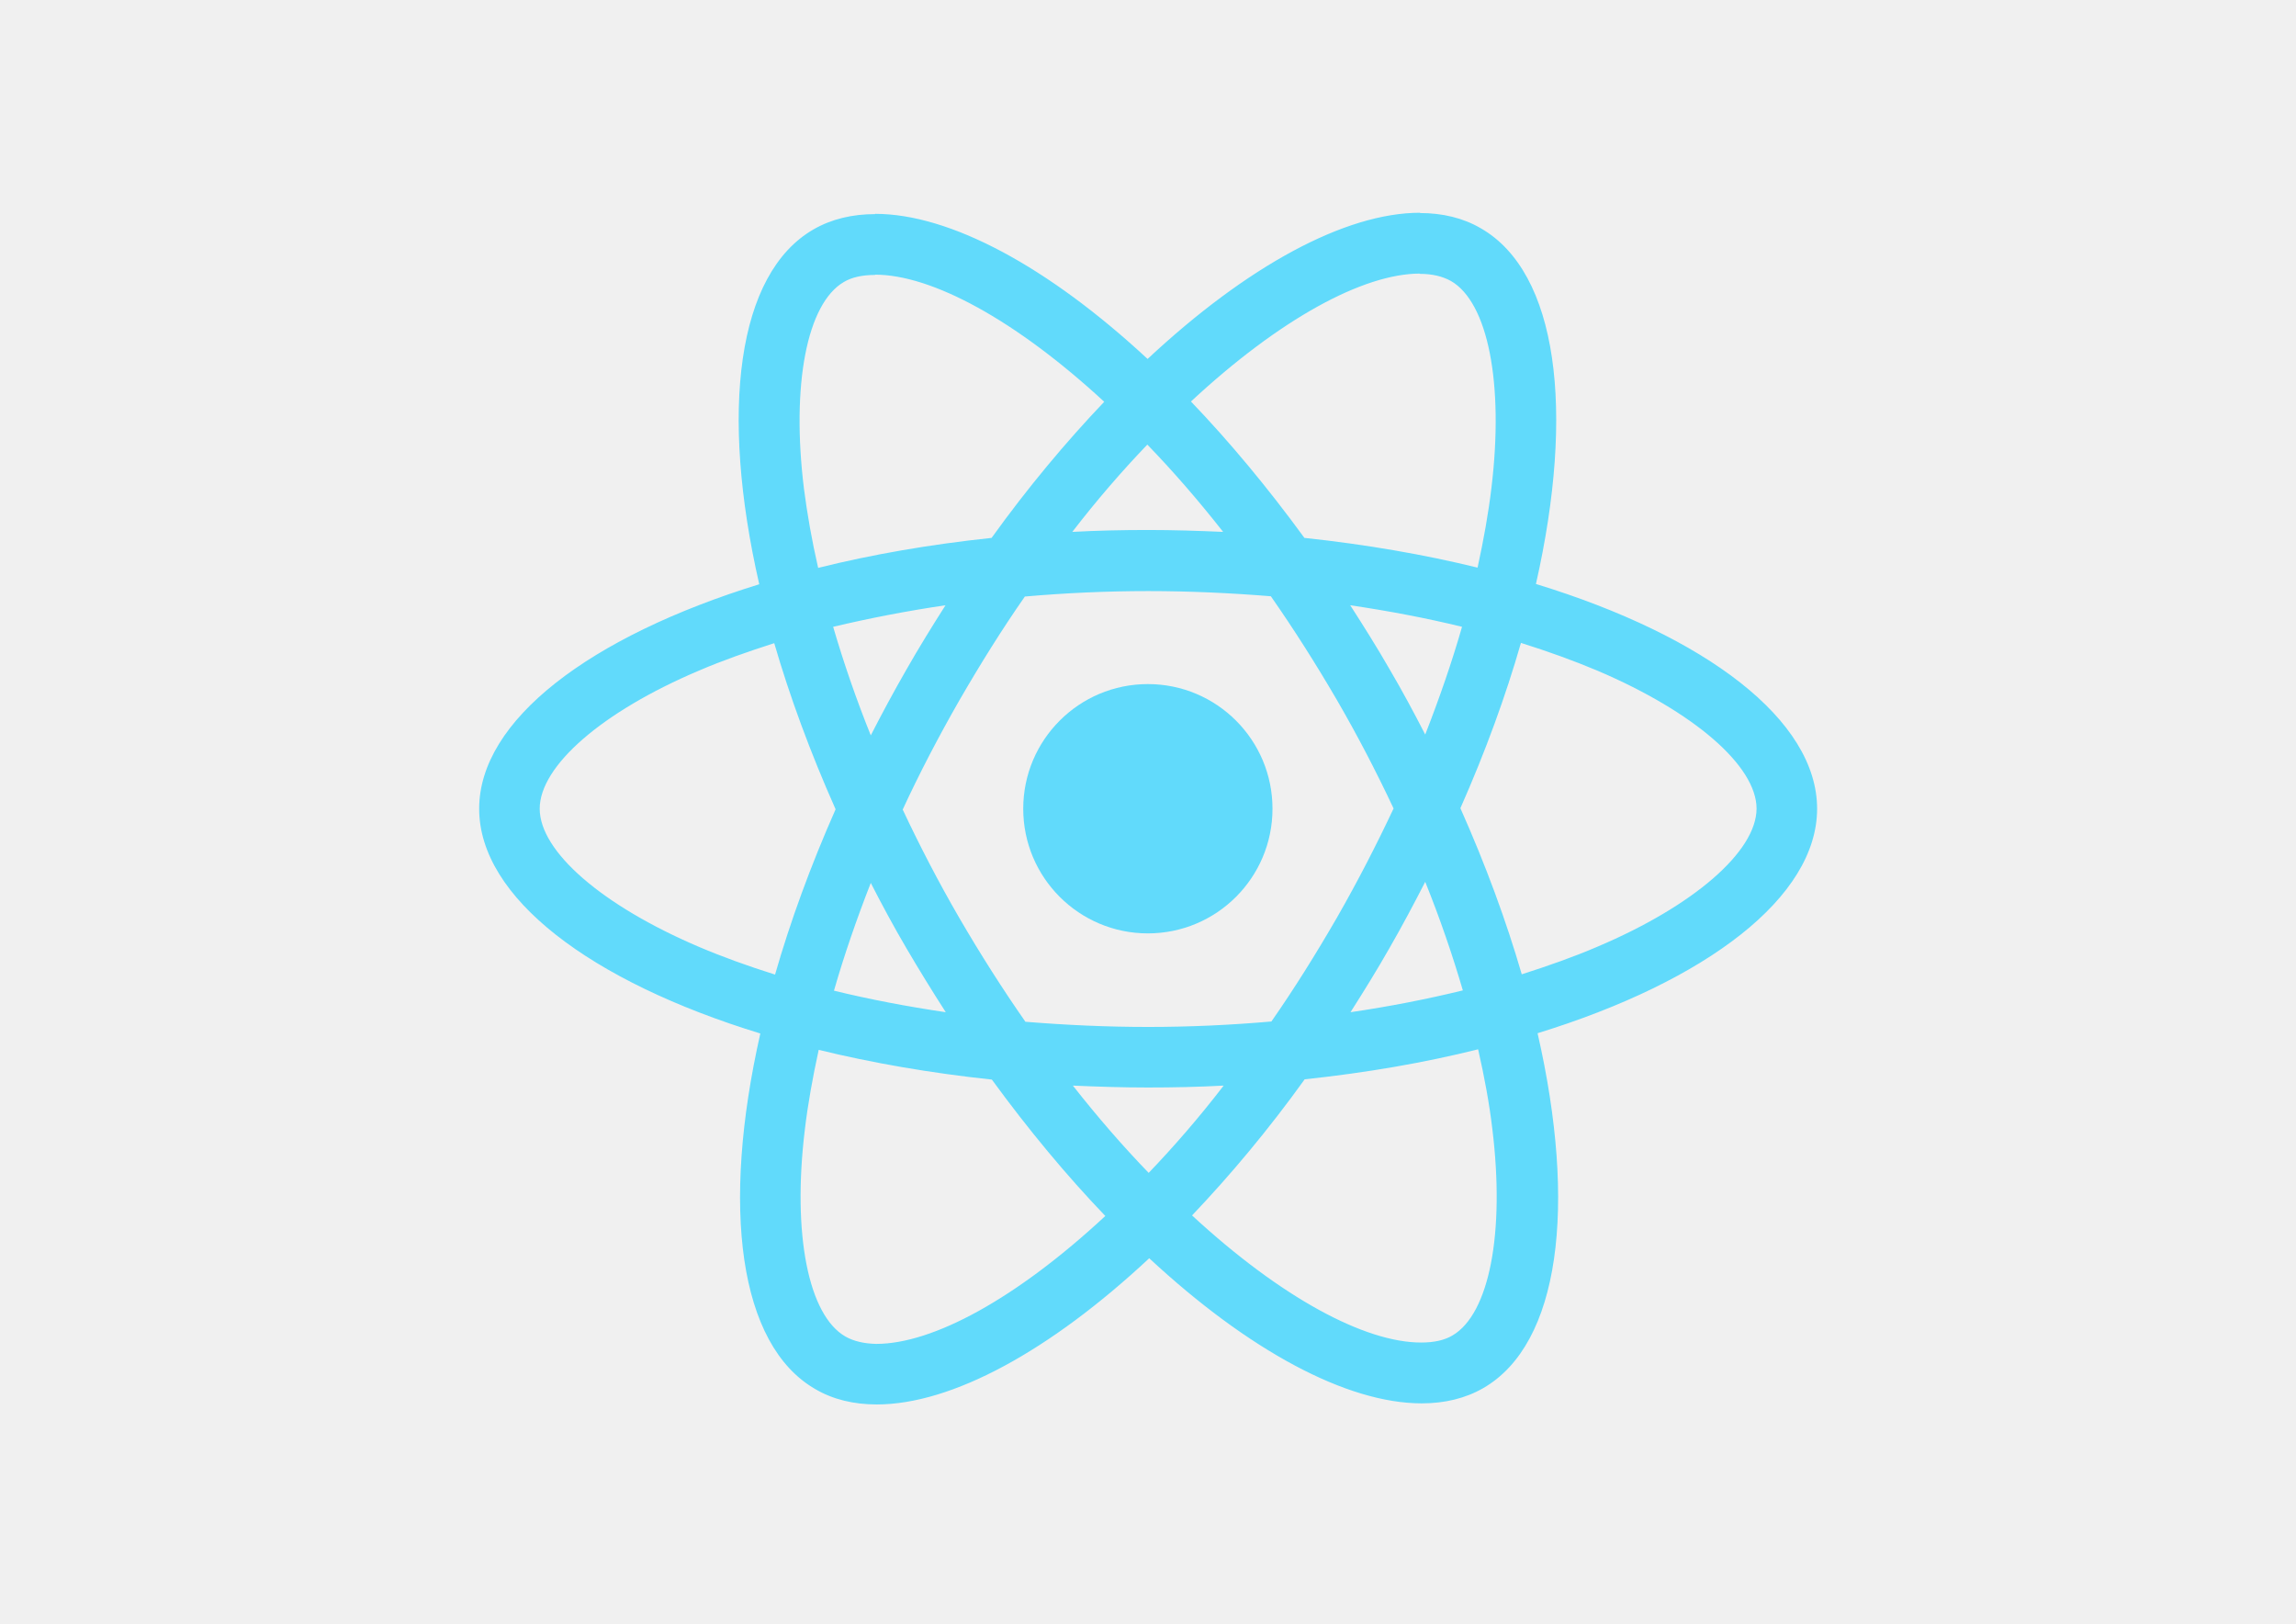
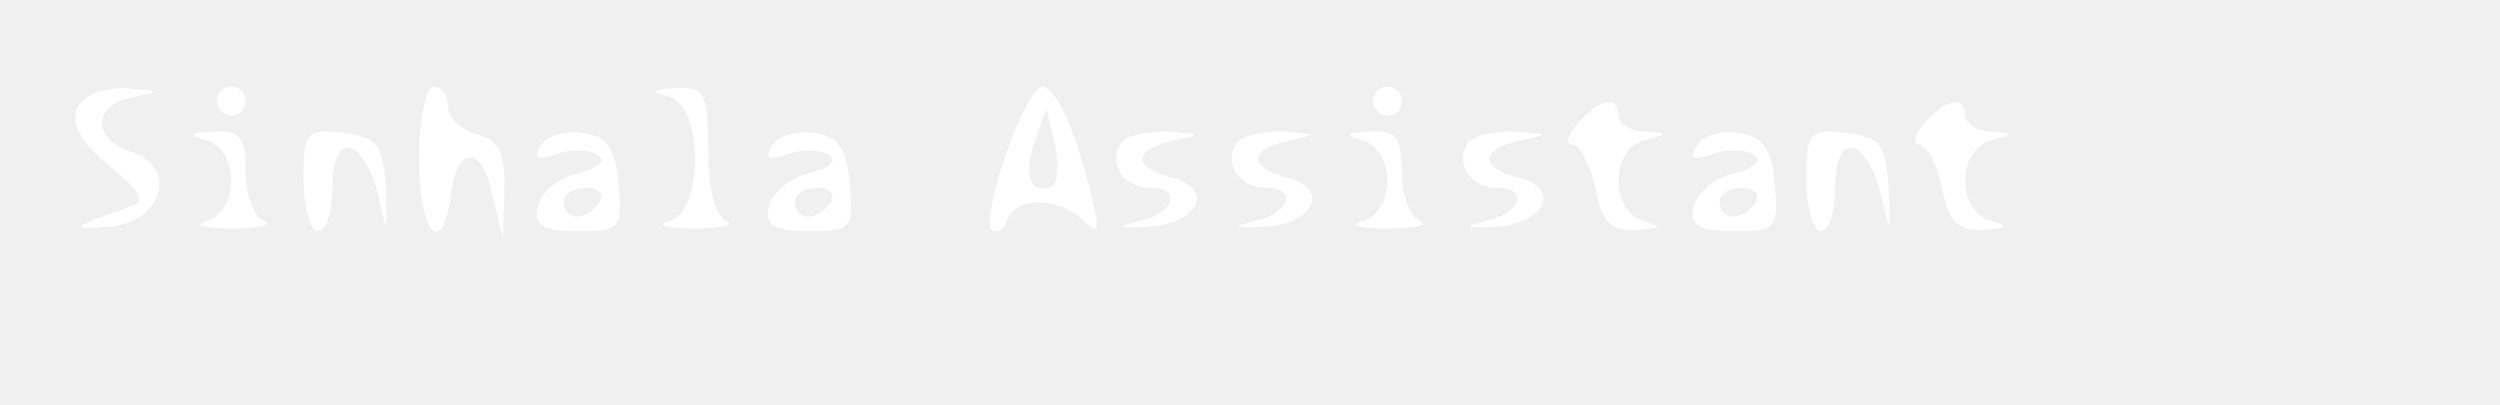
- <svg xmlns="http://www.w3.org/2000/svg" viewBox="0 0 841.9 595.3">
-   <g fill="#61DAFB">
-     <path d="M666.3 296.5c0-32.5-40.7-63.3-103.1-82.4 14.4-63.6 8-114.2-20.2-130.4-6.5-3.8-14.1-5.6-22.4-5.6v22.3c4.6 0 8.3.9 11.4 2.6 13.6 7.8 19.5 37.5 14.9 75.7-1.1 9.4-2.9 19.3-5.1 29.4-19.6-4.8-41-8.5-63.5-10.9-13.5-18.5-27.5-35.3-41.6-50 32.6-30.3 63.2-46.9 84-46.9V78c-27.5 0-63.5 19.6-99.9 53.6-36.4-33.8-72.4-53.2-99.9-53.2v22.3c20.7 0 51.4 16.5 84 46.6-14 14.7-28 31.4-41.3 49.9-22.6 2.4-44 6.1-63.6 11-2.3-10-4-19.7-5.2-29-4.7-38.2 1.1-67.9 14.6-75.8 3-1.8 6.9-2.6 11.5-2.6V78.5c-8.4 0-16 1.8-22.6 5.6-28.1 16.2-34.4 66.7-19.9 130.1-62.2 19.2-102.7 49.9-102.7 82.3 0 32.5 40.7 63.3 103.1 82.4-14.4 63.6-8 114.2 20.2 130.4 6.5 3.8 14.1 5.6 22.5 5.6 27.5 0 63.5-19.6 99.9-53.6 36.4 33.8 72.4 53.2 99.9 53.2 8.4 0 16-1.8 22.6-5.6 28.1-16.2 34.4-66.7 19.9-130.1 62-19.1 102.5-49.9 102.5-82.3zm-130.2-66.7c-3.7 12.9-8.3 26.2-13.5 39.5-4.1-8-8.4-16-13.1-24-4.6-8-9.5-15.8-14.4-23.4 14.2 2.1 27.9 4.7 41 7.9zm-45.8 106.5c-7.8 13.5-15.8 26.3-24.1 38.2-14.9 1.3-30 2-45.2 2-15.1 0-30.2-.7-45-1.9-8.3-11.9-16.4-24.6-24.2-38-7.6-13.1-14.5-26.4-20.8-39.8 6.2-13.4 13.2-26.8 20.7-39.9 7.8-13.5 15.8-26.3 24.1-38.2 14.9-1.3 30-2 45.2-2 15.1 0 30.2.7 45 1.9 8.3 11.9 16.4 24.6 24.2 38 7.6 13.1 14.5 26.4 20.8 39.8-6.3 13.4-13.2 26.8-20.7 39.9zm32.3-13c5.4 13.4 10 26.8 13.8 39.8-13.1 3.2-26.9 5.9-41.2 8 4.9-7.7 9.8-15.6 14.4-23.7 4.6-8 8.9-16.1 13-24.1zM421.2 430c-9.3-9.6-18.6-20.3-27.8-32 9 .4 18.2.7 27.5.7 9.4 0 18.7-.2 27.8-.7-9 11.7-18.3 22.4-27.5 32zm-74.4-58.9c-14.2-2.1-27.9-4.7-41-7.9 3.7-12.9 8.3-26.2 13.5-39.5 4.1 8 8.4 16 13.1 24 4.7 8 9.5 15.8 14.4 23.4zM420.7 163c9.3 9.6 18.6 20.3 27.8 32-9-.4-18.2-.7-27.5-.7-9.4 0-18.7.2-27.8.7 9-11.7 18.3-22.4 27.5-32zm-74 58.9c-4.9 7.7-9.8 15.6-14.4 23.7-4.6 8-8.9 16-13 24-5.4-13.4-10-26.8-13.8-39.8 13.1-3.1 26.9-5.8 41.2-7.9zm-90.5 125.2c-35.4-15.1-58.3-34.9-58.3-50.6 0-15.7 22.9-35.6 58.3-50.6 8.6-3.7 18-7 27.7-10.1 5.7 19.6 13.2 40 22.5 60.9-9.2 20.8-16.6 41.1-22.2 60.6-9.9-3.1-19.3-6.5-28-10.2zM310 490c-13.6-7.8-19.5-37.5-14.9-75.7 1.1-9.4 2.9-19.3 5.1-29.4 19.6 4.8 41 8.5 63.5 10.9 13.5 18.5 27.5 35.3 41.6 50-32.6 30.3-63.2 46.9-84 46.9-4.5-.1-8.3-1-11.3-2.7zm237.2-76.2c4.7 38.2-1.1 67.9-14.6 75.8-3 1.8-6.9 2.6-11.5 2.6-20.7 0-51.4-16.5-84-46.6 14-14.7 28-31.4 41.3-49.9 22.6-2.4 44-6.1 63.6-11 2.3 10.1 4.1 19.8 5.2 29.1zm38.5-66.7c-8.6 3.7-18 7-27.7 10.1-5.7-19.6-13.2-40-22.5-60.9 9.2-20.8 16.6-41.1 22.2-60.6 9.9 3.1 19.3 6.5 28.1 10.2 35.4 15.1 58.3 34.9 58.3 50.6-.1 15.7-23 35.6-58.4 50.6zM320.8 78.4z" />
-     <circle cx="420.9" cy="296.5" r="45.7" />
-     <path d="M520.5 78.1z" />
+ <svg xmlns="http://www.w3.org/2000/svg" version="1.0" width="173pt" height="28pt" viewBox="0 0 173 28" preserveAspectRatio="xMidYMid meet">
+   <g transform="translate(0,28) scale(0.1,-0.1)" fill="#ffffff" stroke="none">
+     <path d="M53 204 c-4 -10 4 -24 23 -39 22 -18 25 -25 14 -28 -40 -14 -43 -16 -15 -14 37 3 49 41 16 52 -28 9 -27 33 2 38 19 4 18 4 -6 6 -17 0 -30 -5 -34 -15z" />
+     <path d="M150 210 c0 -5 5 -10 10 -10 6 0 10 5 10 10 0 6 -4 10 -10 10 -5 0 -10 -4 -10 -10z" />
+     <path d="M290 170 c0 -51 16 -70 22 -25 4 35 22 35 29 -1 l7 -29 1 33 c1 26 -4 35 -19 39 -11 3 -20 12 -20 19 0 8 -4 14 -10 14 -5 0 -10 -22 -10 -50z" />
+     <path d="M463 213 c24 -6 24 -80 0 -86 -10 -3 -2 -5 17 -5 19 0 29 2 23 5 -8 3 -13 23 -13 49 0 39 -2 44 -22 43 -17 -1 -19 -2 -5 -6z" />
+     <path d="M696 173 c-9 -25 -13 -49 -10 -52 4 -3 9 0 11 7 6 16 35 16 52 0 11 -11 12 -8 7 14 -11 46 -25 78 -35 78 -5 0 -16 -21 -25 -47z m32 -22 c-15 -6 -20 7 -12 31 l8 23 6 -25 c3 -14 2 -27 -2 -29z" />
+     <path d="M950 210 c0 -5 5 -10 10 -10 6 0 10 5 10 10 0 6 -4 10 -10 10 -5 0 -10 -4 -10 -10z" />
+     <path d="M1092 195 c-7 -8 -9 -15 -4 -15 5 0 12 -13 16 -30 4 -23 11 -30 28 -29 17 1 19 2 6 6 -11 3 -18 14 -18 28 0 14 7 25 18 28 16 4 16 5 0 6 -10 0 -18 6 -18 11 0 14 -13 12 -28 -5z" />
+     <path d="M1332 195 c-7 -8 -9 -15 -4 -15 5 0 12 -13 16 -30 4 -23 11 -30 28 -29 17 1 19 2 6 6 -11 3 -18 14 -18 28 0 14 7 25 18 28 16 4 16 5 0 6 -10 0 -18 6 -18 11 0 14 -13 12 -28 -5z" />
+     <path d="M143 183 c10 -3 17 -14 17 -28 0 -14 -7 -25 -17 -28 -10 -3 -2 -5 17 -5 19 0 29 2 23 5 -7 2 -13 18 -13 34 0 24 -4 29 -22 28 -17 -1 -19 -2 -5 -6z" />
+     <path d="M210 156 c0 -20 5 -36 10 -36 6 0 10 14 10 31 0 39 22 34 32 -7 6 -27 6 -27 5 6 -2 30 -6 35 -29 38 -26 3 -28 1 -28 -32z" />
+     <path d="M374 179 c-5 -9 -2 -10 10 -6 10 4 23 4 29 0 7 -4 2 -9 -13 -13 -14 -3 -26 -14 -28 -23 -3 -13 4 -17 28 -17 29 0 31 2 28 33 -2 24 -8 33 -25 35 -11 2 -25 -2 -29 -9z m41 -39 c-3 -5 -10 -10 -16 -10 -5 0 -9 5 -9 10 0 6 7 10 16 10 8 0 12 -4 9 -10z" />
+     <path d="M534 179 c-5 -9 -2 -10 10 -6 10 4 23 4 29 0 7 -4 2 -9 -13 -13 -14 -3 -26 -14 -28 -23 -3 -13 4 -17 28 -17 29 0 31 2 28 33 -2 24 -8 33 -25 35 -11 2 -25 -2 -29 -9z m41 -39 c-3 -5 -10 -10 -16 -10 -5 0 -9 5 -9 10 0 6 7 10 16 10 8 0 12 -4 9 -10z" />
+     <path d="M775 180 c-8 -14 3 -30 21 -30 23 0 16 -18 -8 -23 -16 -4 -14 -5 6 -4 35 2 47 26 17 34 -28 7 -27 20 2 26 19 4 19 4 -5 6 -15 0 -30 -3 -33 -9z" />
+     <path d="M855 180 c-8 -14 3 -30 21 -30 23 0 16 -18 -8 -23 -16 -4 -14 -5 6 -4 35 2 47 26 17 34 -28 7 -27 20 2 26 19 4 19 4 -5 6 -15 0 -30 -3 -33 -9z" />
+     <path d="M943 183 c10 -3 17 -14 17 -28 0 -14 -7 -25 -17 -28 -10 -3 -2 -5 17 -5 19 0 29 2 23 5 -7 2 -13 18 -13 34 0 24 -4 29 -22 28 -17 -1 -19 -2 -5 -6z" />
+     <path d="M1015 180 c-8 -14 3 -30 21 -30 23 0 16 -18 -8 -23 -16 -4 -14 -5 6 -4 35 2 47 26 17 34 -28 7 -27 20 2 26 19 4 19 4 -5 6 -15 0 -30 -3 -33 -9z" />
+     <path d="M1174 179 c-5 -9 -2 -10 10 -6 10 4 23 4 29 0 7 -4 2 -9 -13 -13 -14 -3 -26 -14 -28 -23 -3 -13 4 -17 28 -17 29 0 31 2 28 33 -2 24 -8 33 -25 35 -11 2 -25 -2 -29 -9z m41 -39 c-3 -5 -10 -10 -16 -10 -5 0 -9 5 -9 10 0 6 7 10 16 10 8 0 12 -4 9 -10z" />
+     <path d="M1250 156 c0 -20 5 -36 10 -36 6 0 10 14 10 31 0 39 22 34 32 -7 6 -27 6 -27 5 6 -2 30 -6 35 -29 38 -26 3 -28 1 -28 -32z" />
  </g>
</svg>
